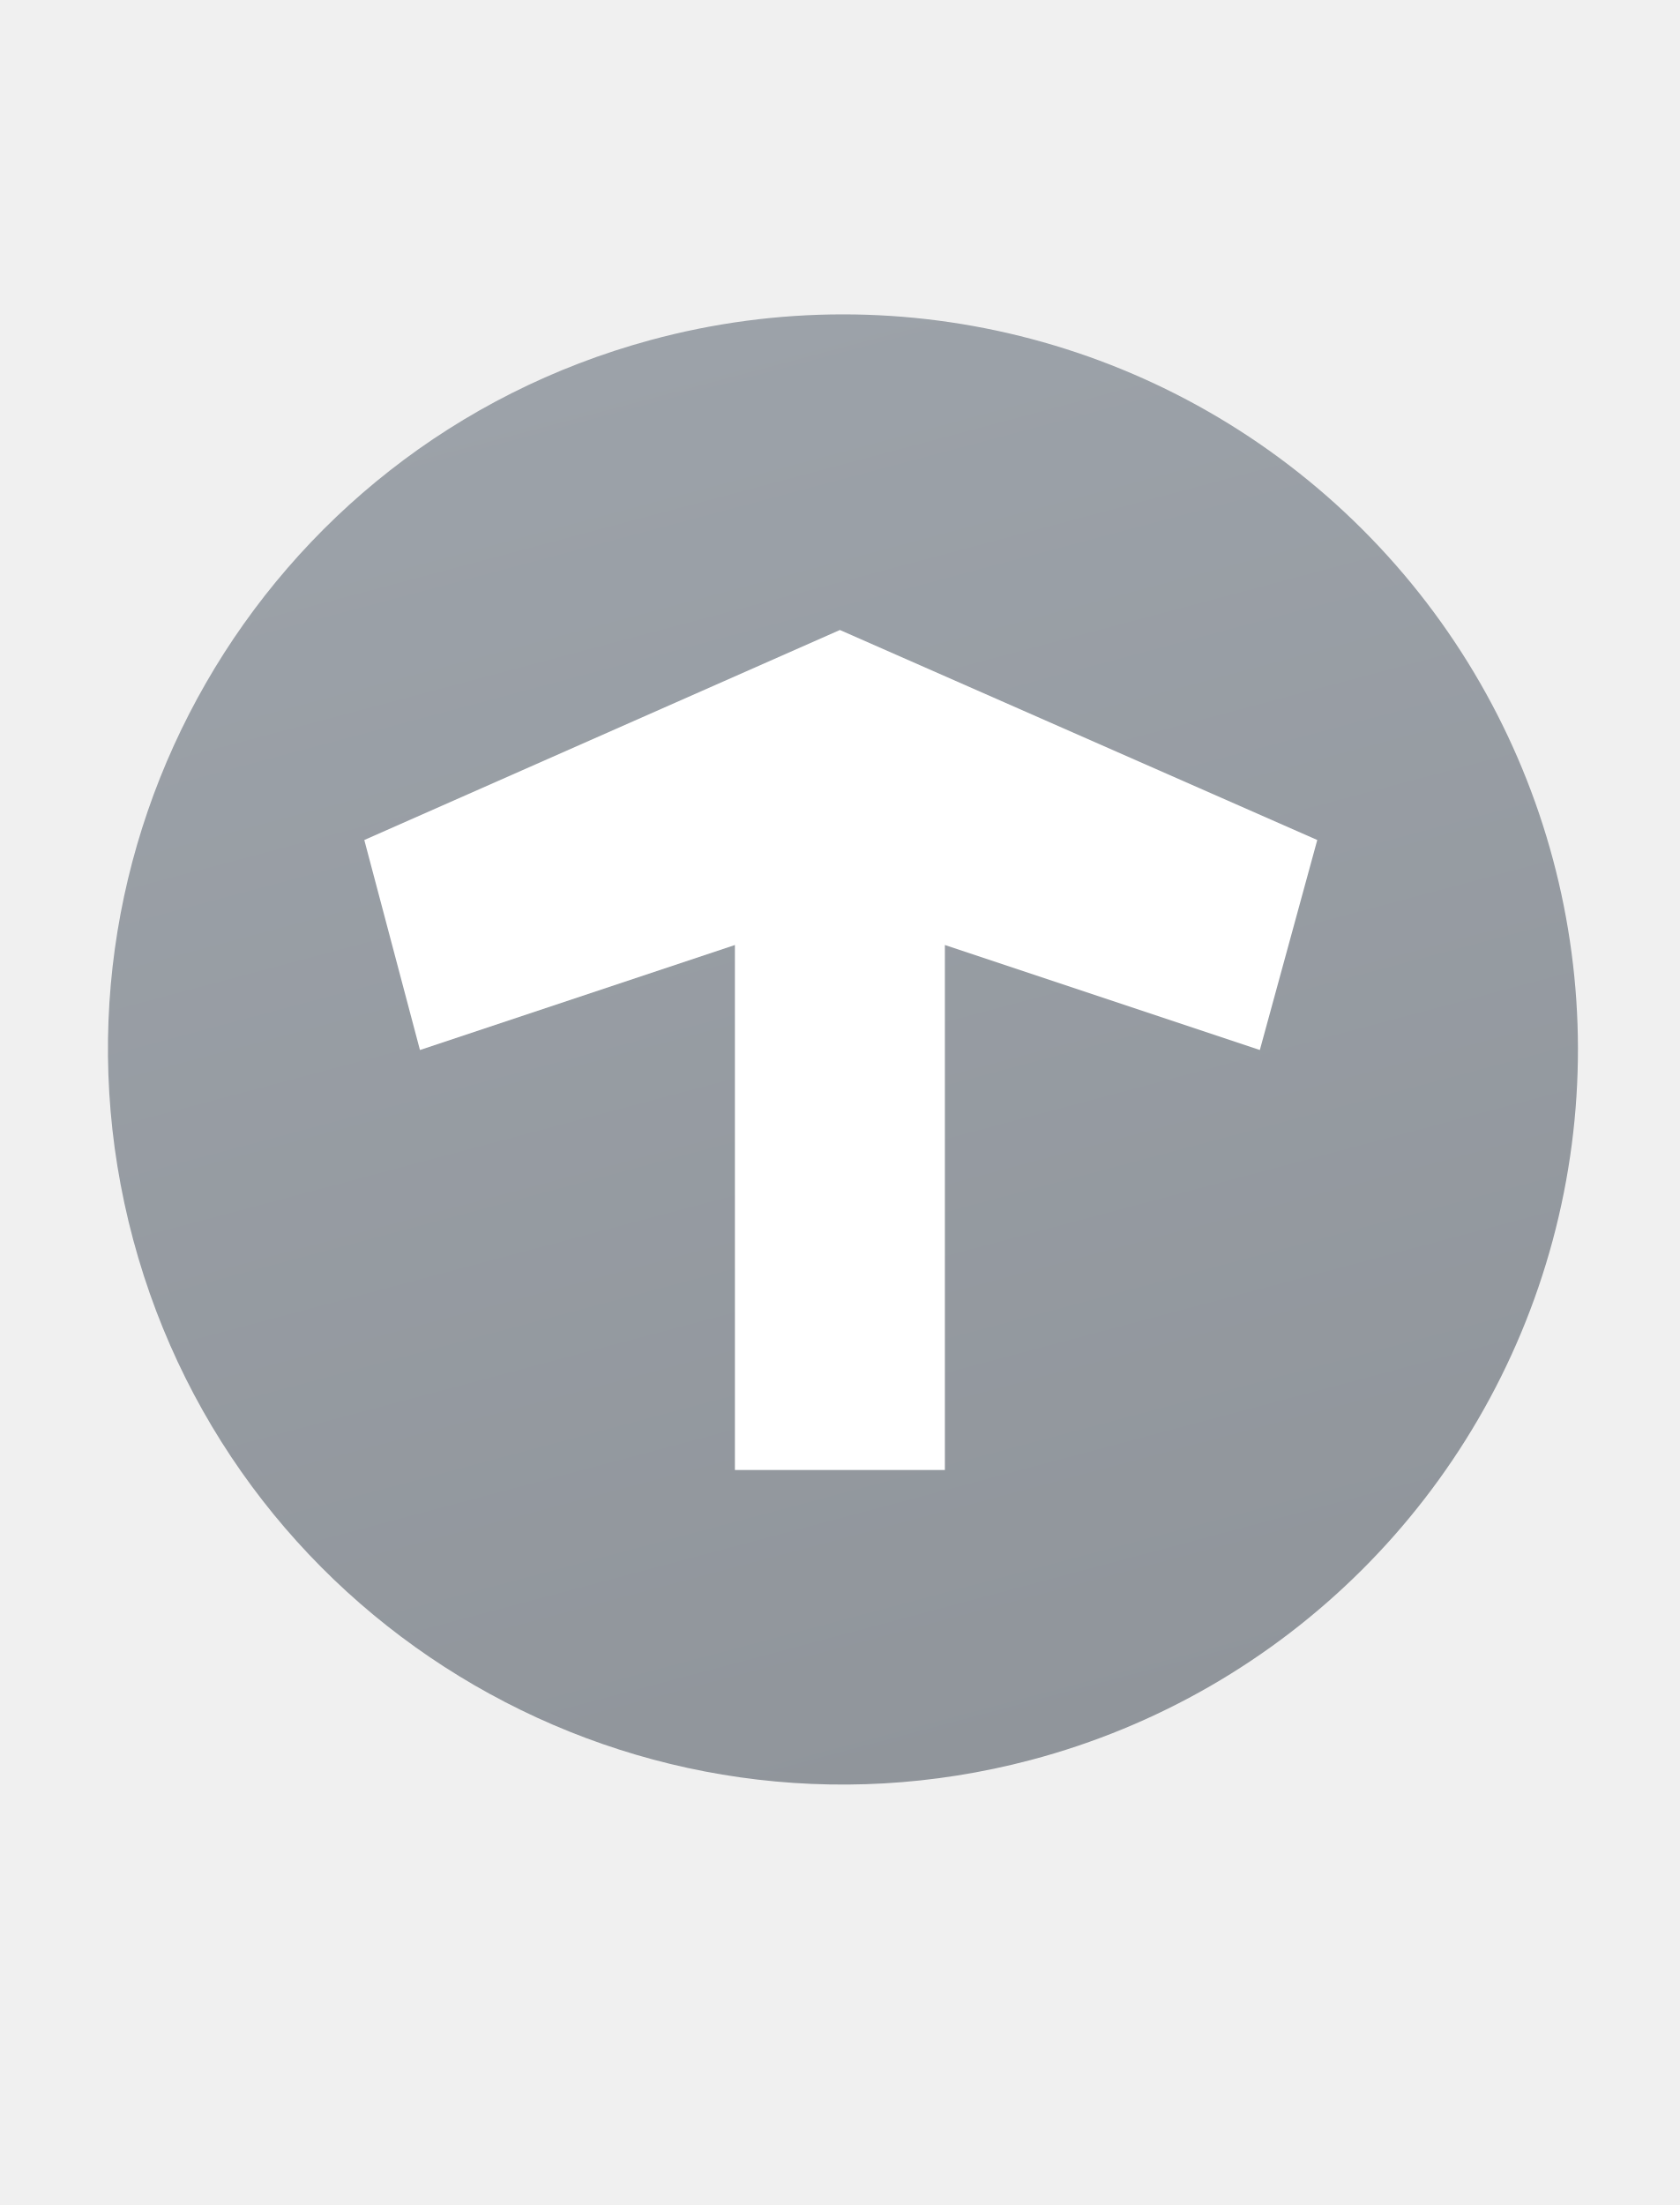
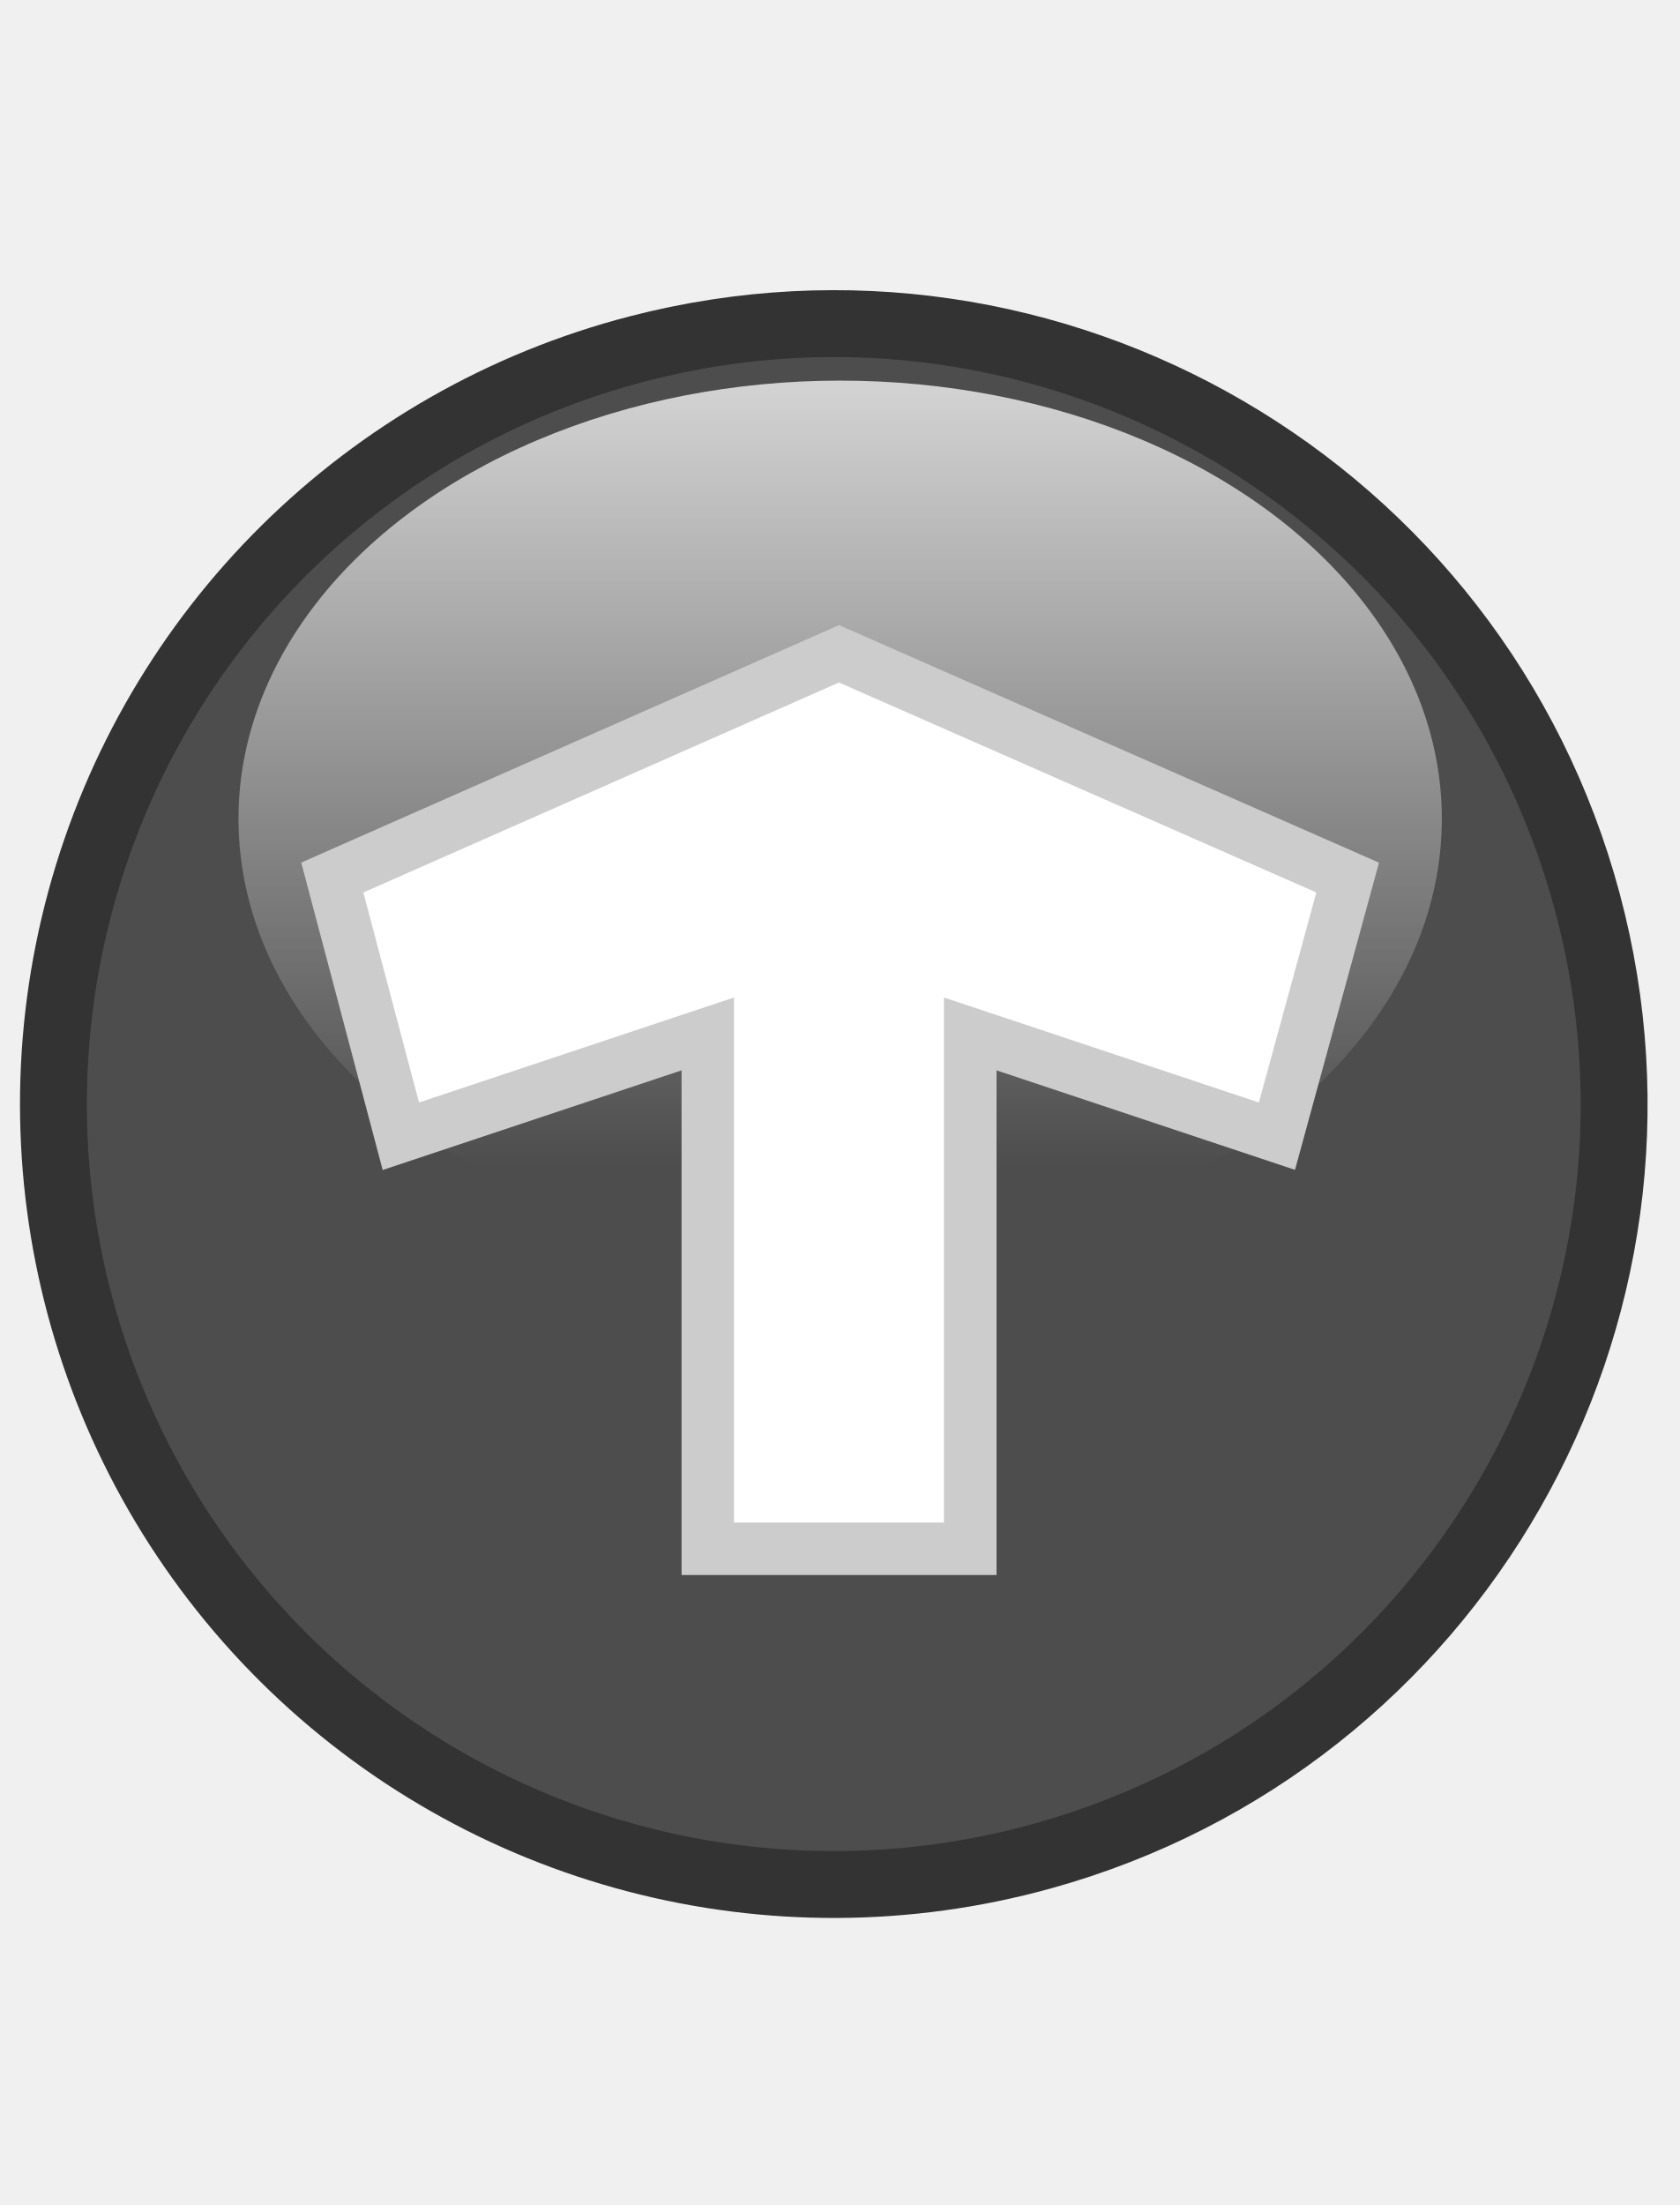
<svg xmlns="http://www.w3.org/2000/svg" xmlns:xlink="http://www.w3.org/1999/xlink" height="21" width="16" version="1.1" id="svg2">
  <defs id="defs4">
    <linearGradient id="a" y2="12.083" gradientUnits="userSpaceOnUse" x2="11.17" gradientTransform="matrix(.70711 .70711 -.70711 .70711 10.121 -2.435)" y1="7.844" x1="6.931">
      <stop offset="0" id="stop7" />
      <stop stop-color="#646464" offset="1" id="stop9" />
    </linearGradient>
    <linearGradient xlink:href="#linearGradient3760" id="linearGradient3766" x1="1.008" y1="10" x2="15.008" y2="10" gradientUnits="userSpaceOnUse" gradientTransform="matrix(0.258819,0.9659258,-0.9659258,0.258819,15.59499,-0.323783)" />
    <linearGradient id="linearGradient3760">
      <stop style="stop-color:#9ca2a9;stop-opacity:1;" offset="0" id="stop3762" />
      <stop style="stop-color:#90959b;stop-opacity:1;" offset="1" id="stop3764" />
    </linearGradient>
    <linearGradient y2="10" x2="15.008" y1="10" x1="1.008" gradientTransform="matrix(0.258819,0.9659258,-0.9659258,0.258819,15.59293,-0.3231078)" gradientUnits="userSpaceOnUse" id="linearGradient3800" xlink:href="#linearGradient3760" />
+     <linearGradient y2="35.322" x2="37.912" y1="11.423" x1="37.912" gradientTransform="matrix(0.427566,0,0,0.3112971,-8.207328,0.1268968)" gradientUnits="userSpaceOnUse" id="linearGradient3153" xlink:href="#linearGradient3257" />
+     <linearGradient id="linearGradient3257">
+       <stop id="stop3259" offset="0" stop-color="#ffffff" />
+       <stop id="stop3261" offset="1" stop-opacity="0" stop-color="#ffffff" />
+     </linearGradient>
  </defs>
  <path id="path3886" d="M 8,7 3.47,9 4,11 l 3,-1 0,5 2,0 0,-5 3,1 0.547,-2 z" style="fill:#ffffff;fill-opacity:1;stroke:none" />
-   <path d="M 9.818,16.762 A 7,7 0 0 1 6.195,3.239 7,7 0 1 1 9.818,16.762 z" id="path2987-9-6" style="fill:url(#linearGradient3800);fill-opacity:1;fill-rule:nonzero;stroke:none" />
-   <path style="fill:#ffffff;fill-opacity:1;stroke:none" d="M 8,6 3.47,8 4,10 7,9 l 0,5 2,0 0,-5 3,1 0.547,-2 z" id="path3882" />
+   <path d="M 9.925,17.678 A 7.432,7.432 0 1 1 6.078,3.321 7.432,7.432 0 0 1 9.925,17.678 z" id="path2987-9" style="fill:#4d4d4d;fill-opacity:1;fill-rule:nonzero;stroke:#333333;stroke-width:0.637;stroke-miterlimit:4;stroke-opacity:1;stroke-dasharray:none" />
+   <path style="opacity:0.75;fill:url(#linearGradient3153);fill-rule:evenodd;stroke-miterlimit:4" stroke-miterlimit="4" id="path3678" d="m 13.733,7.852 a 5.731,4.172 0 0 1 -11.461,0 5.731,4.172 0 1 1 11.461,0 z" />
+   <path style="fill:#cccccc;fill-opacity:1;stroke:#cccccc;stroke-opacity:1" d="m 7.992,6.5 -4.53,2 0.53,2 3,-1 0,5 2,0 0,-5 3,1 0.547,-2 z" id="path3882-9" />
+   <path style="fill:#ffffff;fill-opacity:1;stroke:none" d="m 7.991,6.5 -4.53,2 0.53,2 3,-1 0,5 2,0 0,-5 3,1 0.547,-2 z" id="path3882" />
</svg>
